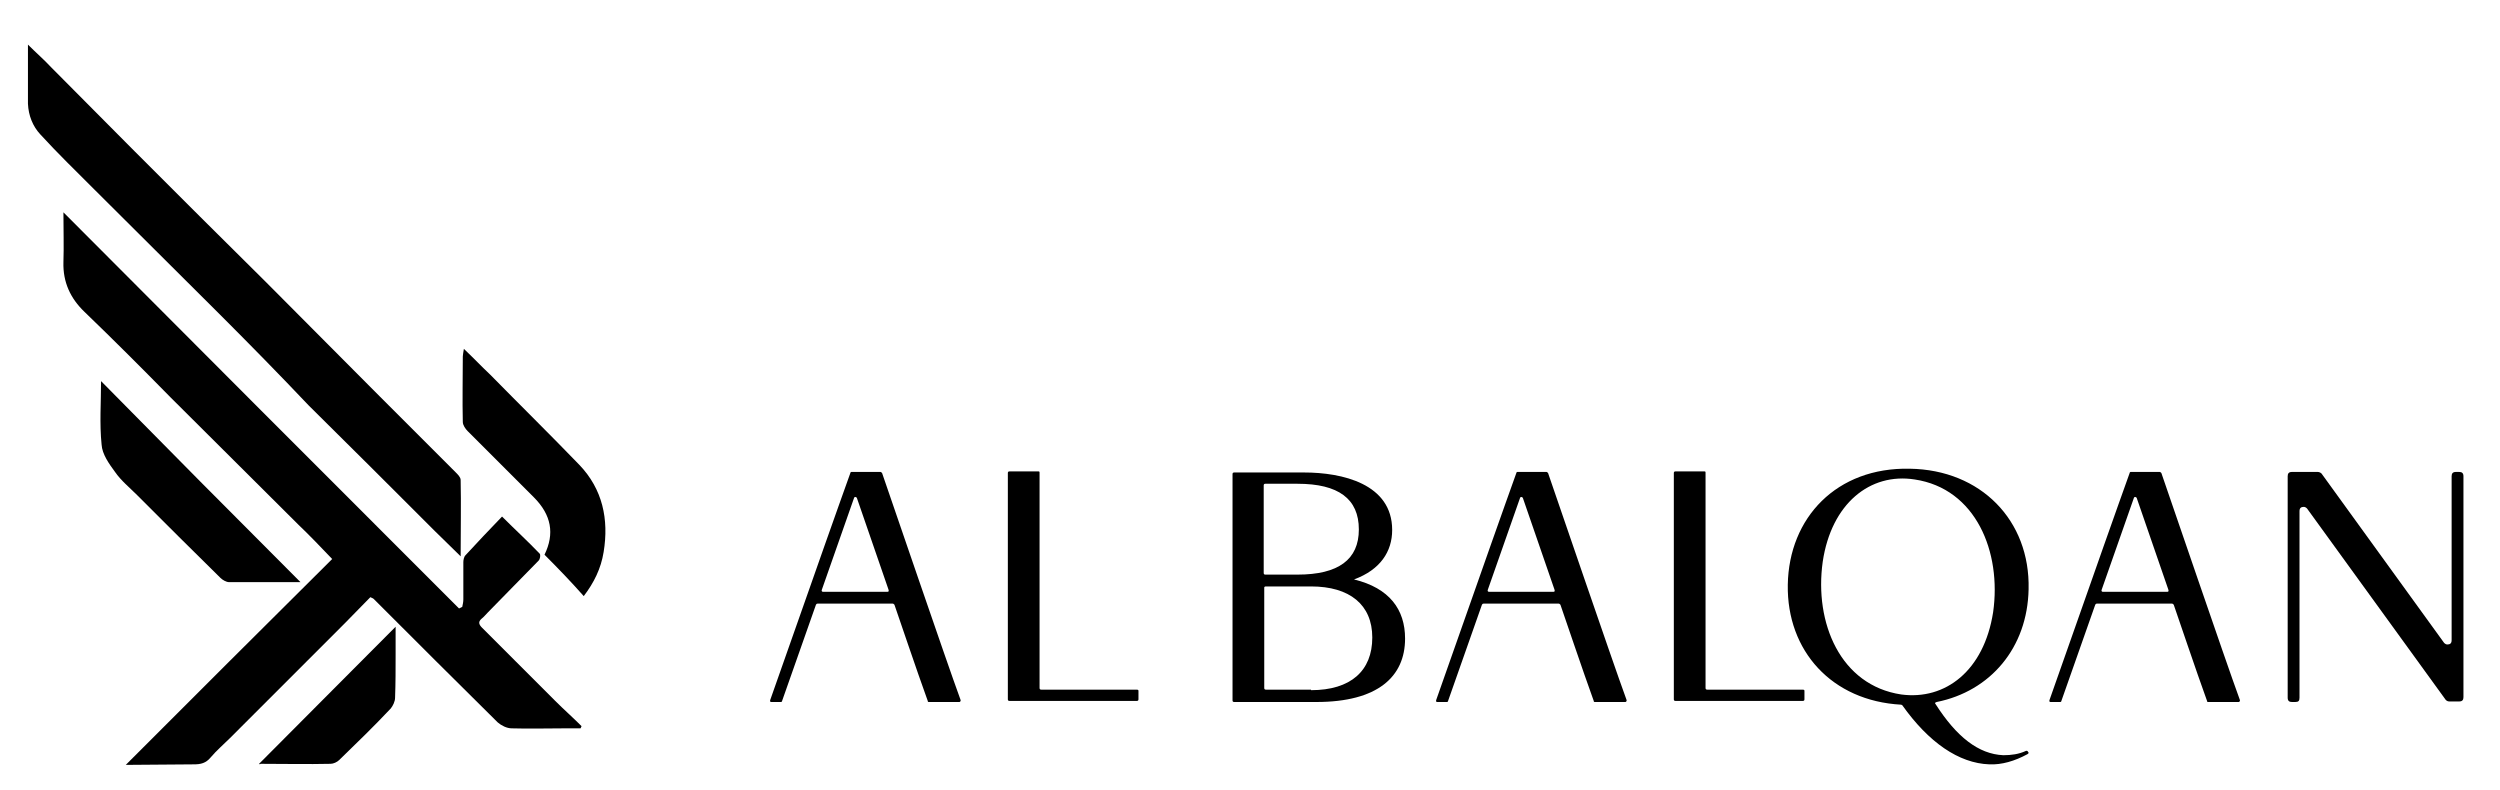
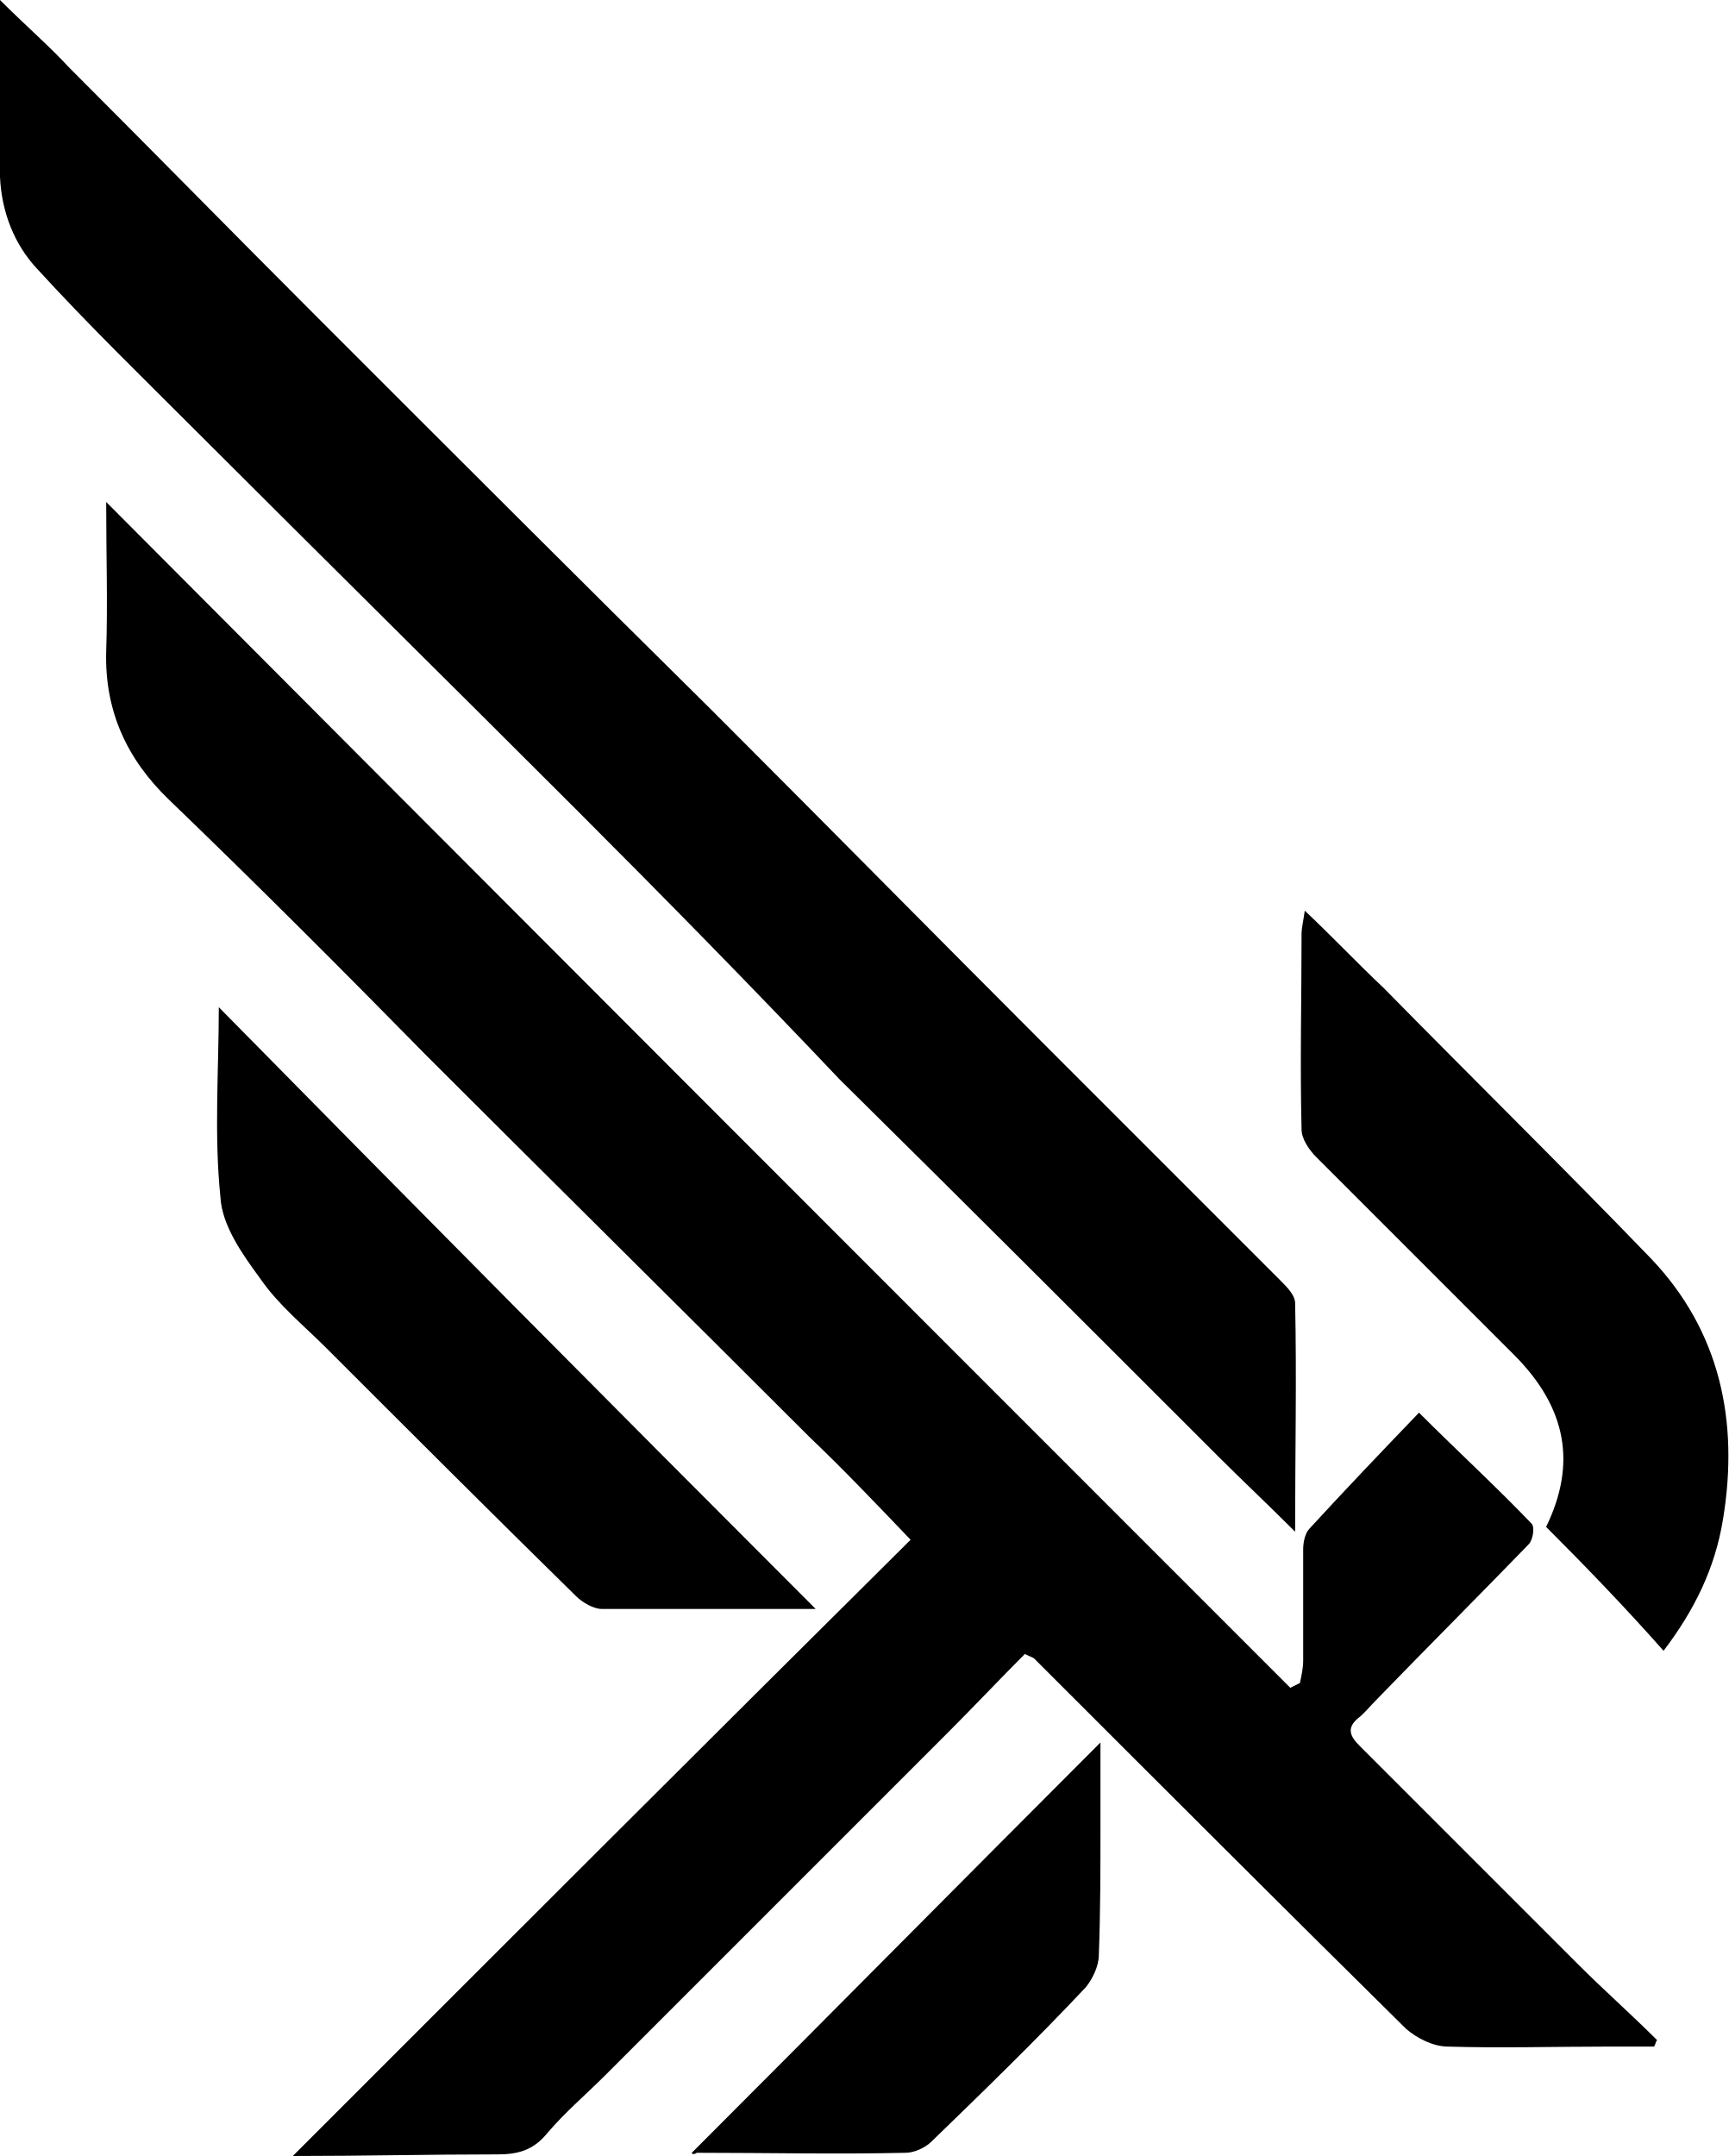
- <svg xmlns="http://www.w3.org/2000/svg" viewBox="0 0 465.1 146.9" fill="currentColor">
+ <svg xmlns="http://www.w3.org/2000/svg" viewBox="5.2 8.3 107.44 134">
  <g>
    <path d="M23.4,142.3c12.9-12.9,25.6-25.6,38.4-38.3c-2.2-2.3-4.2-4.4-6.3-6.4c-7.9-7.9-15.9-15.8-23.8-23.7   C26.4,68.5,21.1,63.2,15.7,58c-2.6-2.5-4-5.5-3.9-9.2c0.1-3,0-6,0-9.3c24.6,24.7,49.1,49.2,73.6,73.7c0.2-0.1,0.4-0.2,0.6-0.3   c0.1-0.5,0.2-0.9,0.2-1.4c0-2.3,0-4.6,0-6.9c0-0.4,0.1-1,0.4-1.3c2.2-2.4,4.4-4.7,6.8-7.2c2.5,2.5,4.8,4.6,7,6.9   c0.2,0.2,0.1,1-0.2,1.3c-3.2,3.3-6.4,6.5-9.5,9.7c-0.4,0.4-0.7,0.8-1.1,1.1c-0.7,0.6-0.5,1.1,0.1,1.7c4.5,4.5,9.1,9.1,13.6,13.6   c1.6,1.6,3.3,3.1,4.9,4.7c-0.1,0.1-0.1,0.3-0.2,0.4c-1,0-1.9,0-2.9,0c-3.3,0-6.6,0.1-9.9,0c-0.9,0-1.9-0.5-2.6-1.1   c-7.7-7.6-15.4-15.3-23.1-23c-0.1-0.1-0.2-0.1-0.6-0.3c-1.5,1.5-3.1,3.2-4.7,4.8c-7.1,7.1-14.3,14.3-21.4,21.4   c-1.2,1.2-2.5,2.3-3.6,3.6c-0.9,1.1-1.9,1.3-3.1,1.3C31.9,142.2,27.8,142.3,23.4,142.3L23.4,142.3z" />
    <path d="M5.2,8.3c1.6,1.6,3,2.8,4.3,4.2c5.2,5.2,10.3,10.4,15.5,15.6c8.1,8.1,16.3,16.3,24.5,24.4c7.1,7.1,14.1,14.2,21.2,21.3   c4.7,4.7,9.4,9.4,14.1,14.1c0.4,0.4,0.9,0.9,0.9,1.4c0.1,4.6,0,9.2,0,14.2c-1.8-1.8-3.3-3.2-4.8-4.7c-7.8-7.8-15.6-15.6-23.5-23.4   C52,69.7,46.5,64.1,41,58.6C33.2,50.8,25.3,43,17.5,35.2c-3.4-3.4-6.8-6.7-10-10.2c-1.4-1.5-2.2-3.5-2.3-5.7   C5.2,15.8,5.2,12.3,5.2,8.3z" />
    <path d="M101.3,103.2c1.9-3.9,1.3-7.4-2-10.7c-4.1-4.1-8.2-8.2-12.3-12.3c-0.4-0.4-0.9-1.1-0.9-1.7c-0.1-4.1,0-8.1,0-12.2   c0-0.3,0.1-0.7,0.2-1.4c1.8,1.7,3.3,3.3,4.9,4.8c5.5,5.6,11.1,11.1,16.6,16.8c4.3,4.5,5.5,10.1,4.5,16.2c-0.5,3.1-1.8,5.7-3.7,8.2   C106.3,108.3,103.9,105.8,101.3,103.2L101.3,103.2z" />
    <path d="M55.9,108.3c-4.4,0-8.8,0-13.3,0c-0.5,0-1.2-0.4-1.6-0.8c-5.2-5.1-10.4-10.3-15.5-15.4c-1.4-1.4-3-2.7-4.1-4.3   c-1.1-1.5-2.4-3.3-2.5-5.1c-0.4-3.9-0.1-7.9-0.1-11.8C31.1,83.4,43.4,95.8,55.9,108.3L55.9,108.3z" />
    <path d="M48.2,142.1c8.4-8.4,16.8-16.9,25.4-25.5c0,1.8,0,3.5,0,5.2c0,2.7,0,5.3-0.1,8c0,0.7-0.4,1.5-0.8,2   c-3.1,3.3-6.4,6.5-9.6,9.6c-0.4,0.4-1.1,0.7-1.6,0.7c-4.3,0.1-8.7,0-13,0C48.4,142.2,48.2,142.2,48.2,142.1L48.2,142.1z" />
  </g>
-   <g>
-     <path d="M150.8,108.9c1.7-4.9,3.5-9.9,5.4-15.3l2-5.6c0-0.1,0.1-0.2,0.2-0.2h5.4c0.1,0,0.2,0.1,0.3,0.2l6.8,19.8   c3.1,9,6.3,18.3,7.8,22.4c0.1,0.2-0.1,0.4-0.2,0.4h-5.7c-0.2,0-0.2-0.1-0.2-0.2c-2-5.5-5.7-16.5-6.2-17.9c-0.1-0.1-0.2-0.2-0.3-0.2   h-14c-0.2,0-0.2,0.1-0.3,0.2l-6.3,17.9c0,0.1-0.1,0.2-0.2,0.2h-1.8c-0.2,0-0.3-0.1-0.2-0.4L150.8,108.9L150.8,108.9z M165.1,110.1   c0.2,0,0.3-0.1,0.2-0.4l-5.9-17.1c-0.2-0.2-0.4-0.2-0.5,0l-6,17.1c-0.1,0.2,0,0.4,0.2,0.4H165.1L165.1,110.1z" />
-     <path d="M187.5,88c0-0.2,0.1-0.3,0.3-0.3h5.4c0.2,0,0.2,0.1,0.2,0.3v40c0,0.2,0.1,0.3,0.3,0.3h17.8c0.2,0,0.3,0.1,0.3,0.2v1.6   c0,0.2-0.1,0.3-0.3,0.3h-23.7c-0.2,0-0.3-0.1-0.3-0.3V88z" />
-     <path d="M242.6,87.9c7.1,0,16.4,2.1,16.4,10.7c0,4-2.2,7.4-7.1,9.2c6.6,1.6,9.5,5.6,9.5,11c0,7.1-5.1,11.8-16.5,11.8h-15.3   c-0.2,0-0.3-0.1-0.3-0.3V88.2c0-0.2,0.1-0.3,0.3-0.3H242.6L242.6,87.9z M235.1,106.6c0,0.2,0.1,0.3,0.3,0.3h6   c7.6,0,11.4-2.8,11.4-8.4c0-5.7-3.8-8.5-11.4-8.5h-6c-0.2,0-0.3,0.1-0.3,0.3L235.1,106.6L235.1,106.6z M243.9,128.4   c7.4,0,11.4-3.6,11.4-9.8c0-6.1-4.2-9.5-11.4-9.5h-8.4c-0.2,0-0.3,0.1-0.3,0.2v18.7c0,0.2,0.1,0.3,0.3,0.3H243.9z" />
-     <path d="M274.7,108.9c1.7-4.9,3.5-9.9,5.4-15.3l2-5.6c0-0.1,0.1-0.2,0.2-0.2h5.4c0.1,0,0.2,0.1,0.3,0.2l6.8,19.8   c3.1,9,6.3,18.3,7.8,22.4c0.1,0.2-0.1,0.4-0.2,0.4h-5.7c-0.2,0-0.2-0.1-0.2-0.2c-2-5.5-5.7-16.5-6.2-17.9c-0.1-0.1-0.2-0.2-0.3-0.2   h-14c-0.2,0-0.2,0.1-0.3,0.2l-6.3,17.9c0,0.1-0.1,0.2-0.2,0.2h-1.8c-0.2,0-0.3-0.1-0.2-0.4L274.7,108.9L274.7,108.9z M289,110.1   c0.2,0,0.3-0.1,0.2-0.4l-5.9-17.1c-0.2-0.2-0.4-0.2-0.5,0l-6,17.1c-0.1,0.2,0,0.4,0.2,0.4H289L289,110.1z" />
-     <path d="M311.4,88c0-0.2,0.1-0.3,0.3-0.3h5.4c0.2,0,0.2,0.1,0.2,0.3v40c0,0.2,0.1,0.3,0.3,0.3h17.8c0.2,0,0.3,0.1,0.3,0.2v1.6   c0,0.2-0.1,0.3-0.3,0.3h-23.7c-0.2,0-0.3-0.1-0.3-0.3L311.4,88L311.4,88z" />
-     <path d="M355.3,87.2c13.2,0.2,22.4,9.6,22.1,22.4c-0.2,10.9-7.1,19-17.1,21c-0.3,0.1-0.4,0.2-0.2,0.4c3.9,6.1,8,9.3,12.6,9.5   c1.5,0,2.9-0.2,4.2-0.8c0.2-0.1,0.4,0.1,0.4,0.2l0.1,0.1c0,0.2-0.1,0.2-0.2,0.3c-2.4,1.3-4.8,2-7.1,1.9c-5.7-0.2-11.3-4.1-16.2-11   l-0.2-0.1c-12.9-0.7-21.3-10-21.1-22.3C332.8,96.3,341.7,86.9,355.3,87.2L355.3,87.2z M370.8,113.9c1.6-11.2-3.2-23-14.6-24.7   c-8.3-1.3-15.5,4.5-17.1,15.3c-1.6,11.4,3.3,23,14.6,24.7C361.9,130.3,369.1,124.8,370.8,113.9L370.8,113.9z" />
-     <path d="M388.8,108.9c1.7-4.9,3.5-9.9,5.4-15.3l2-5.6c0-0.1,0.1-0.2,0.2-0.2h5.4c0.1,0,0.2,0.1,0.3,0.2l6.8,19.8   c3.1,9,6.3,18.3,7.8,22.4c0.1,0.2-0.1,0.4-0.2,0.4h-5.7c-0.2,0-0.2-0.1-0.2-0.2c-2-5.5-5.7-16.5-6.2-17.9c-0.1-0.1-0.2-0.2-0.3-0.2   h-14c-0.2,0-0.2,0.1-0.3,0.2l-6.3,17.9c0,0.1-0.1,0.2-0.2,0.2h-1.8c-0.2,0-0.3-0.1-0.2-0.4L388.8,108.9L388.8,108.9z M403.2,110.1   c0.2,0,0.3-0.1,0.2-0.4l-5.9-17.1c-0.2-0.2-0.4-0.2-0.5,0l-6,17.1c-0.1,0.2,0,0.4,0.2,0.4H403.2L403.2,110.1z" />
-     <path d="M425.6,88.6c0-0.5,0.2-0.8,0.8-0.8h4.8c0.2,0,0.5,0.1,0.7,0.3l22.8,31.5c0.2,0.2,0.4,0.3,0.6,0.3c0.5,0,0.8-0.2,0.8-0.8   V88.6c0-0.5,0.2-0.8,0.8-0.8h0.6c0.5,0,0.8,0.2,0.8,0.8v41.1c0,0.5-0.2,0.8-0.8,0.8h-1.8c-0.3,0-0.5-0.1-0.7-0.3l-25.8-35.6   c-0.2-0.2-0.4-0.3-0.6-0.3c-0.5,0-0.8,0.2-0.8,0.8v34.7c0,0.6-0.2,0.8-0.8,0.8h-0.6c-0.5,0-0.8-0.2-0.8-0.8L425.6,88.6L425.6,88.6z   " />
-   </g>
</svg>
